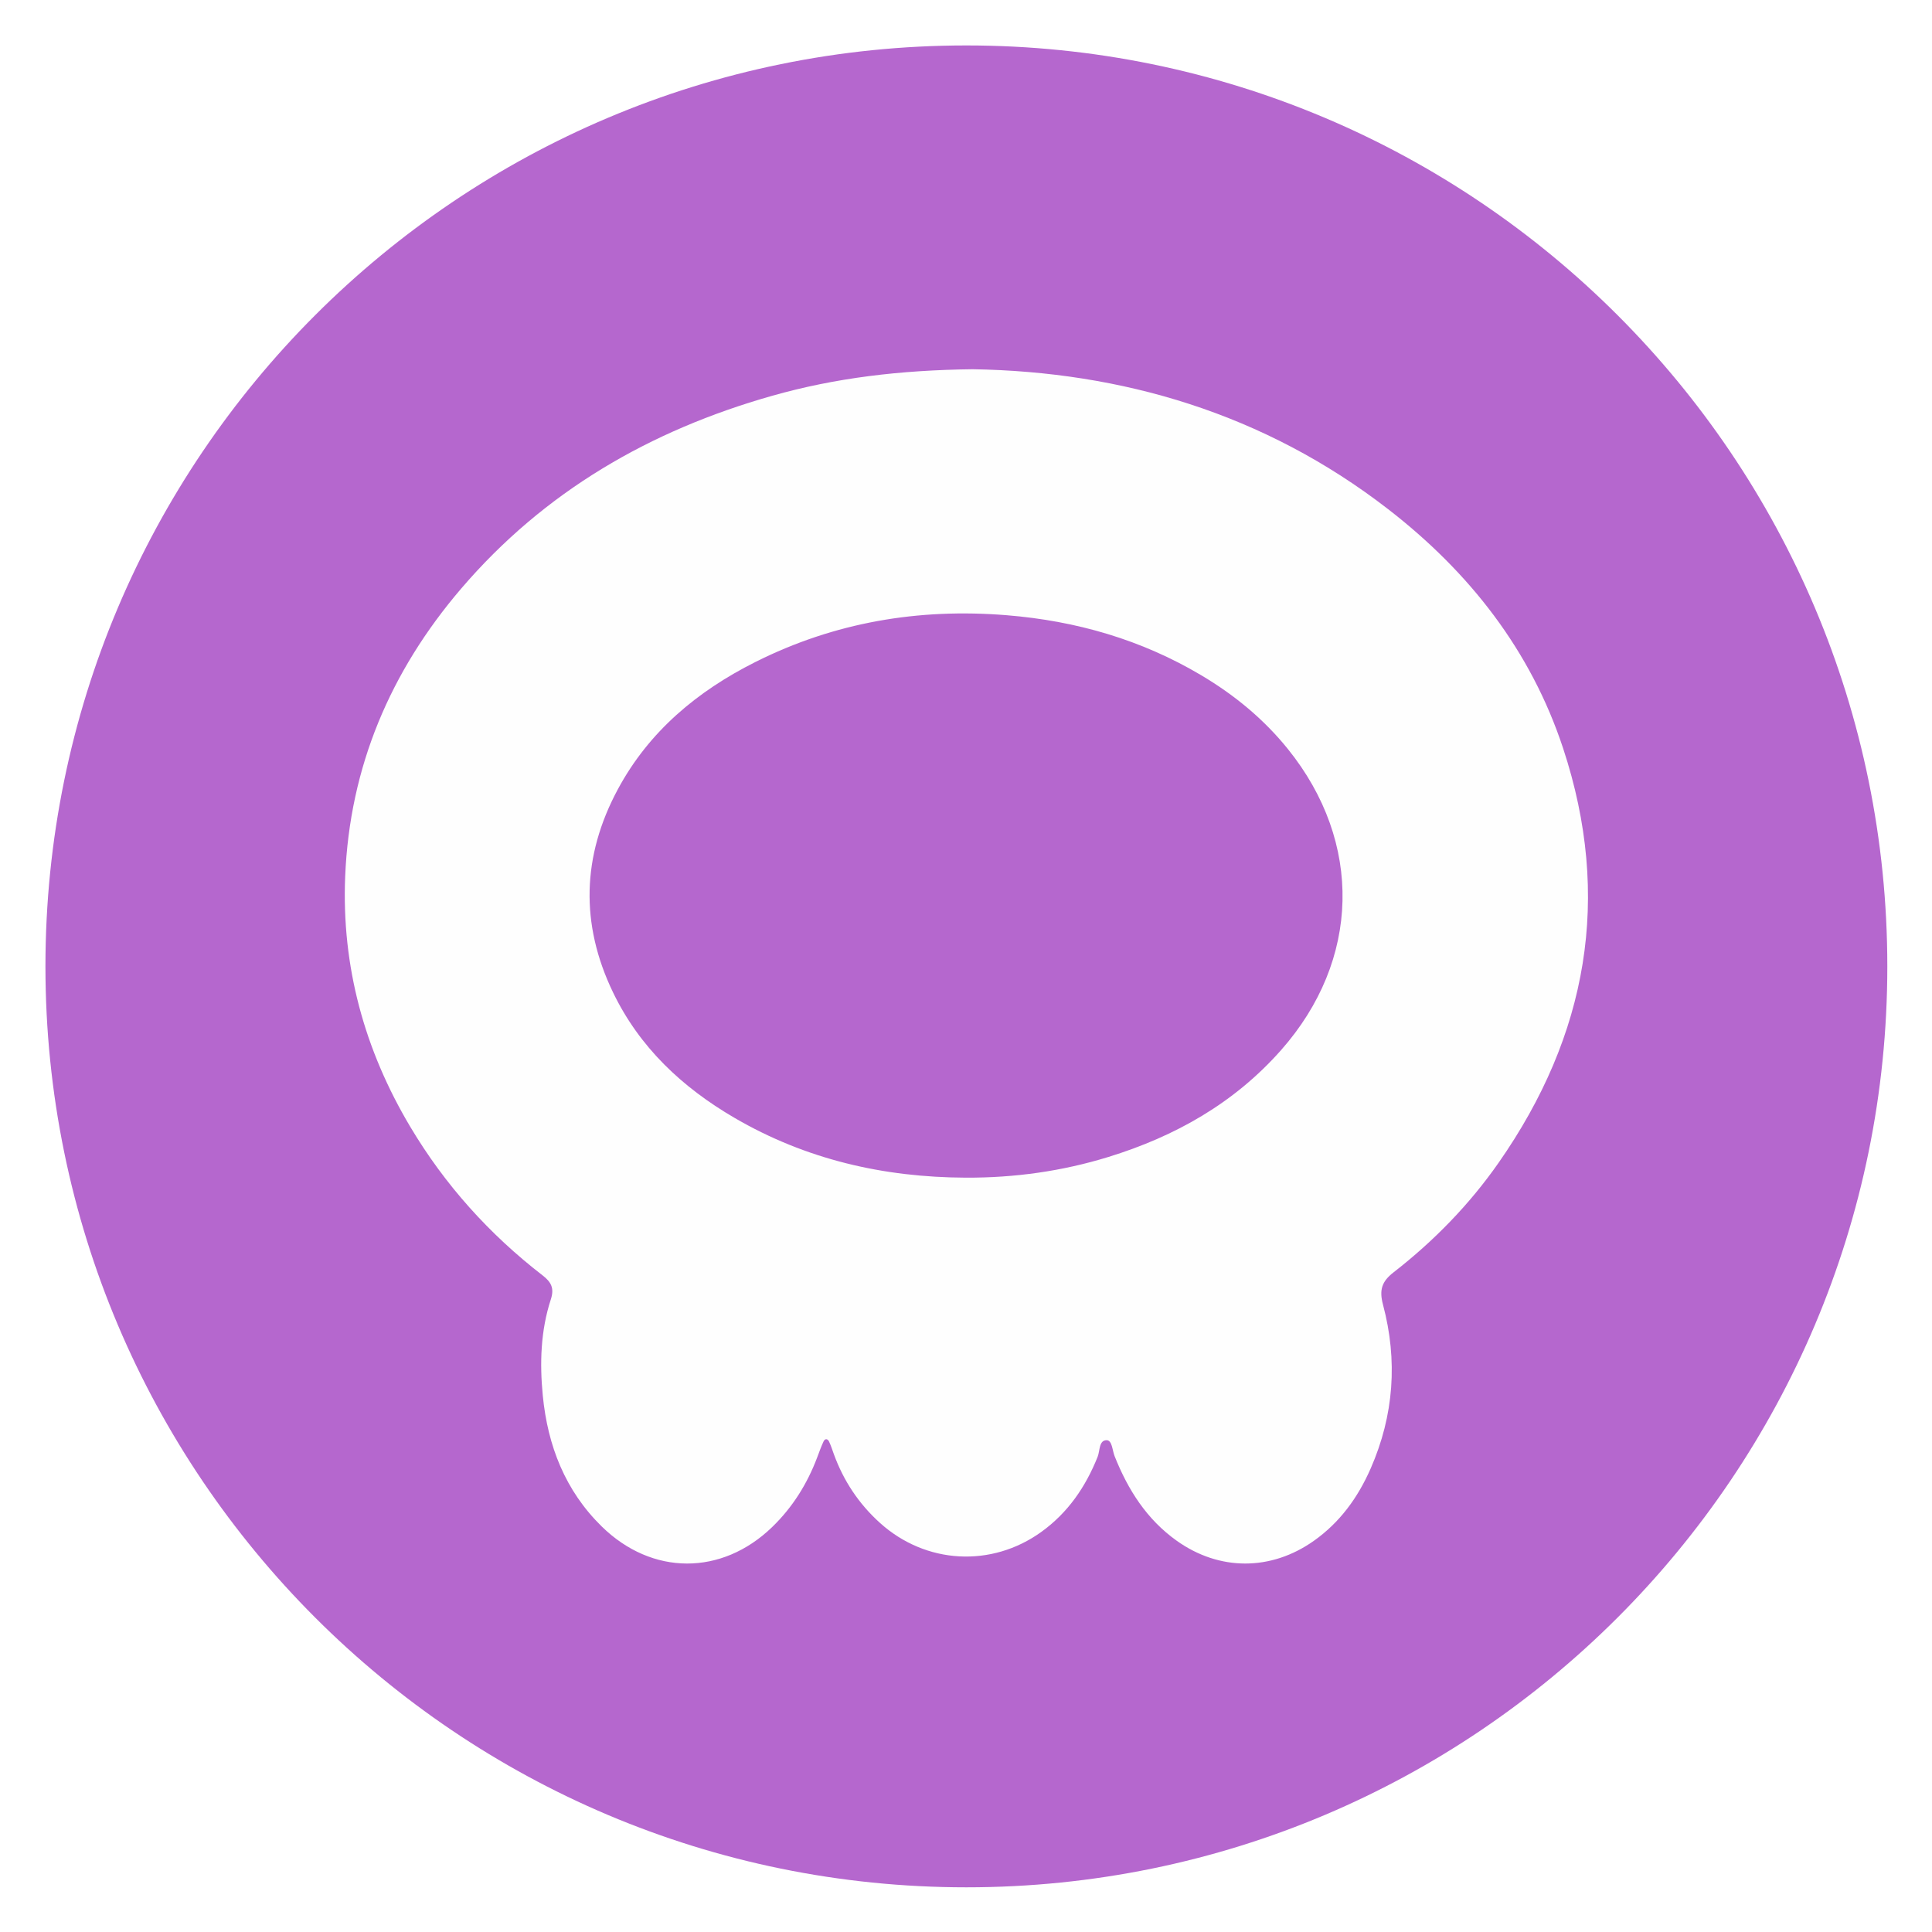
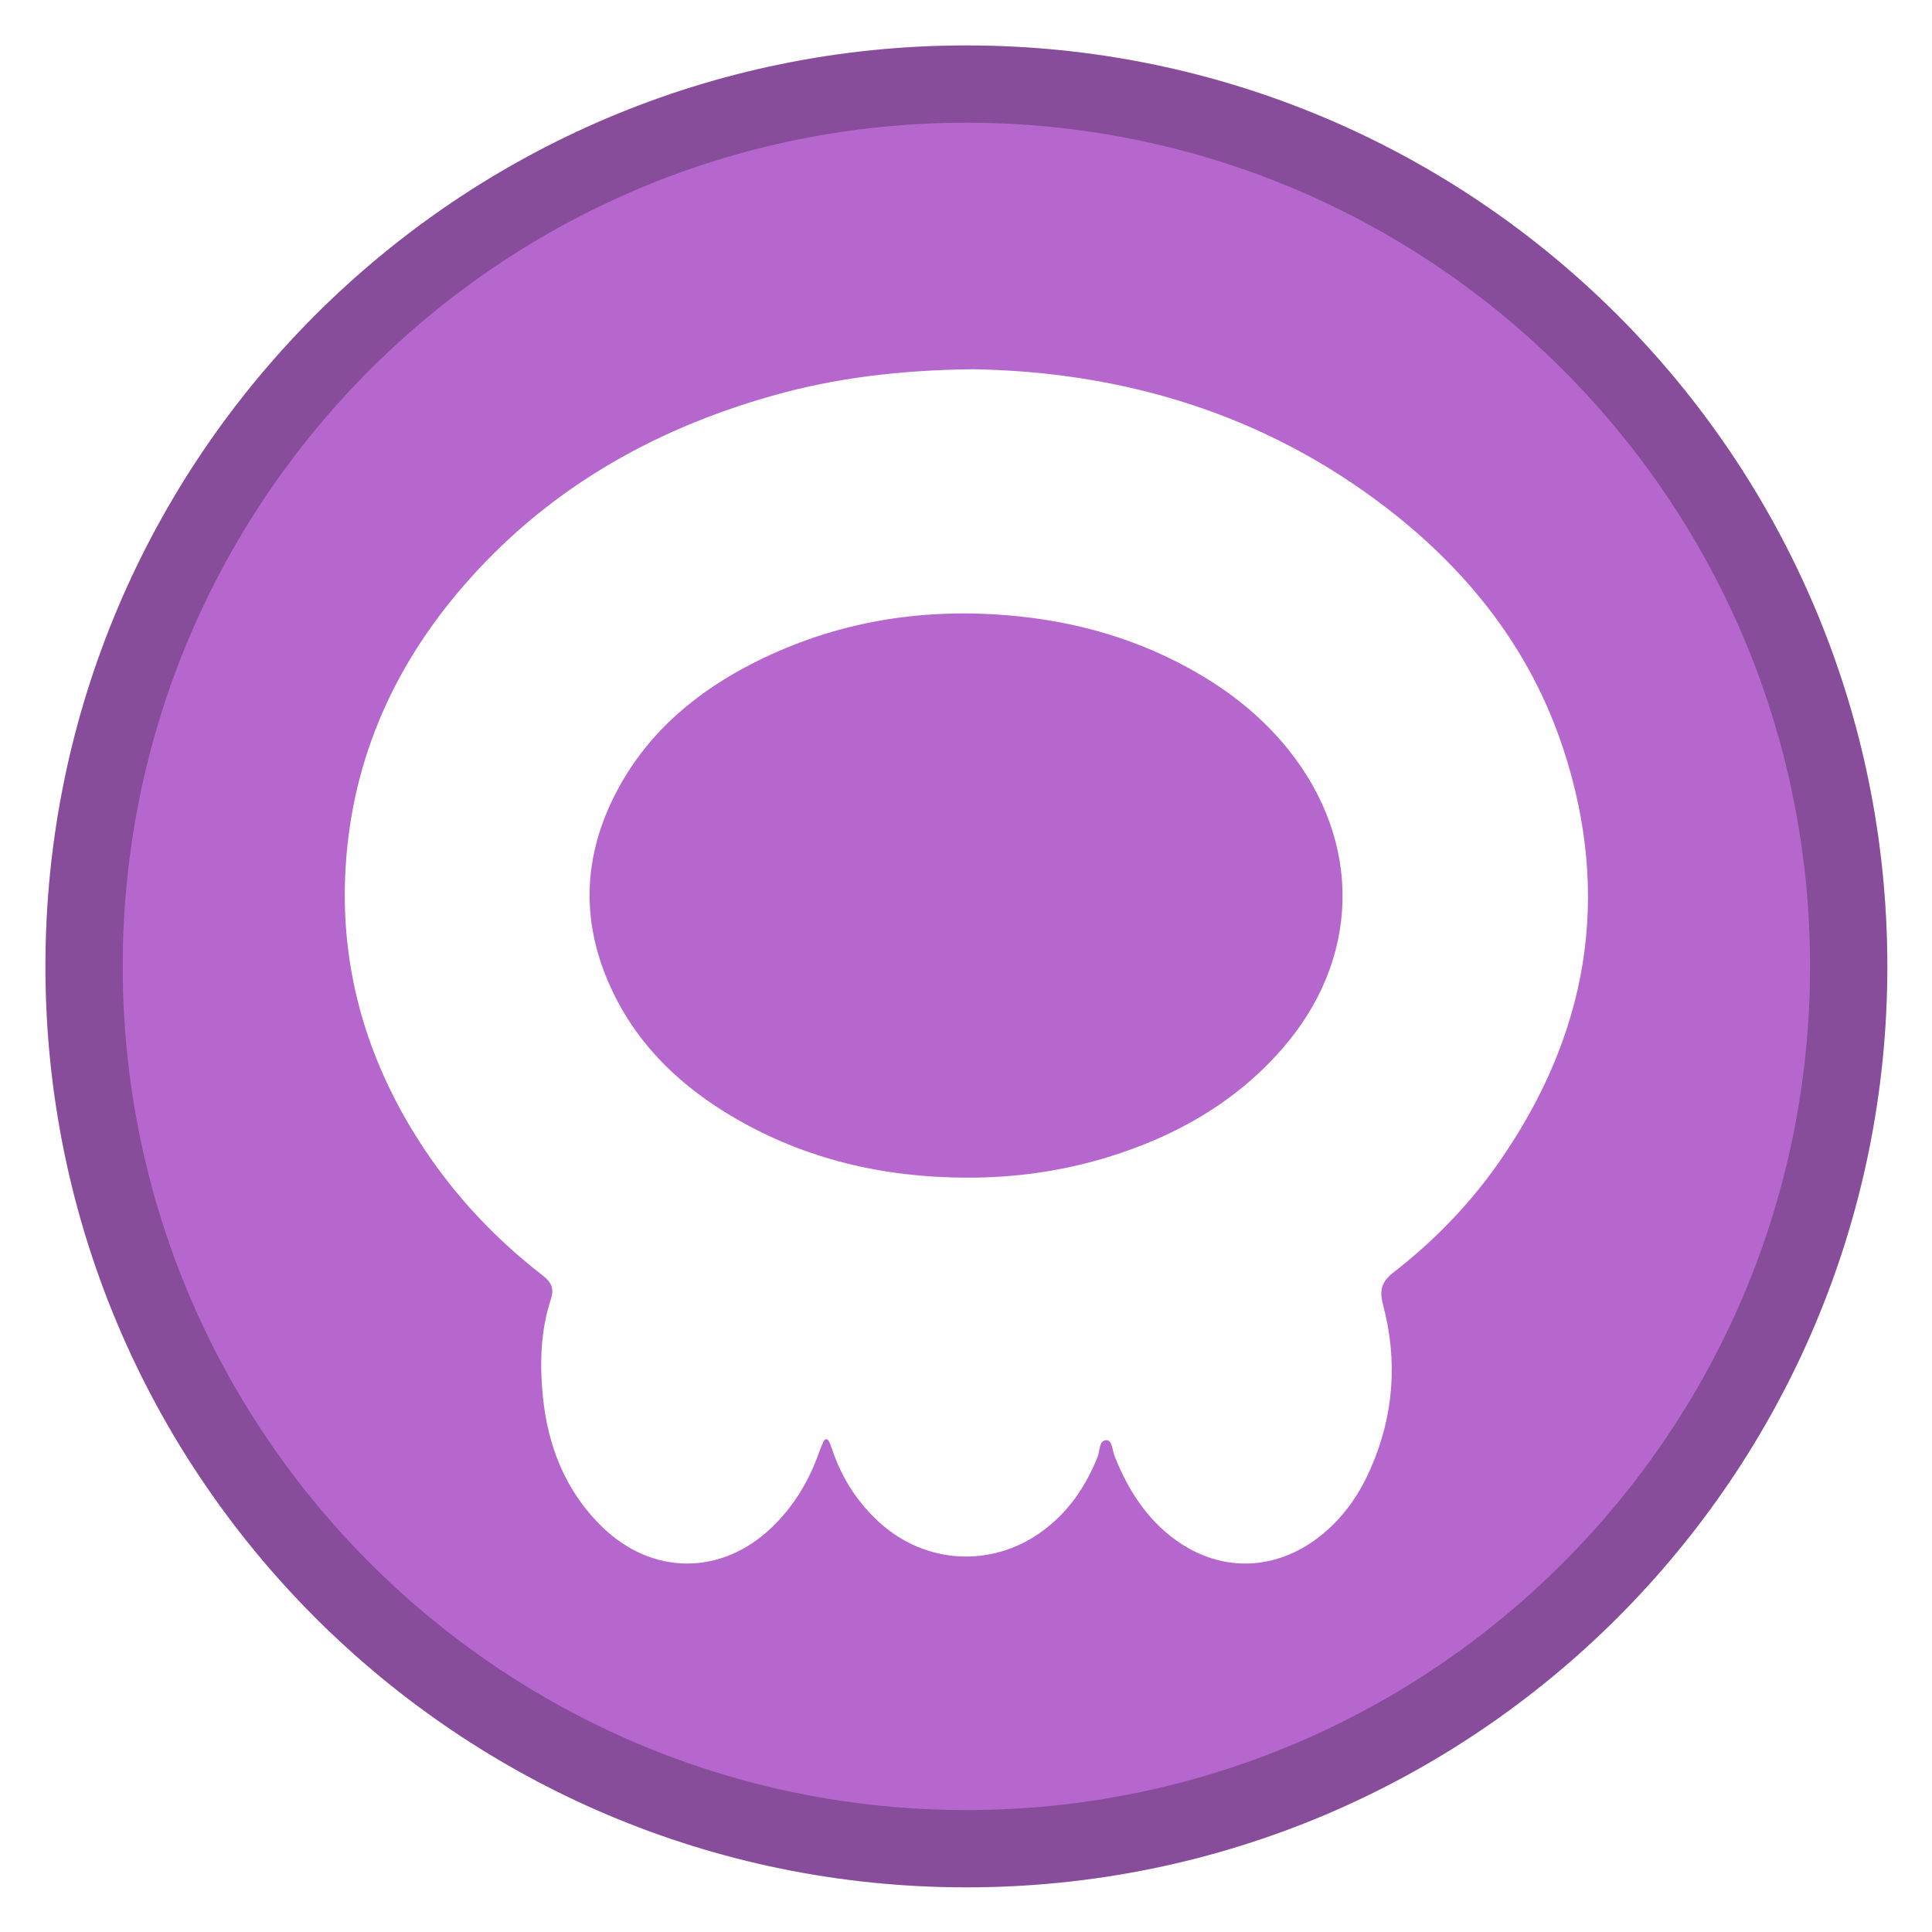
- <svg xmlns="http://www.w3.org/2000/svg" version="1.1" id="Capa_1" x="0px" y="0px" viewBox="0 0 255.1 255.1" style="enable-background:new 0 0 255.1 255.1;" xml:space="preserve">
-   <style type="text/css">
- 	.st0{fill:#B567CE;}
- 	.st1{fill:#FEFEFE;}
- </style>
-   <circle class="st0" cx="127.6" cy="127.6" r="121.6" />
-   <path class="st1" d="M128.427,48.754c19.618,0.311,38.458,5.782,54.862,18.477c10.72,8.297,18.841,18.639,23.114,31.606  c6.464,19.618,3.226,37.867-8.529,54.693c-3.865,5.532-8.551,10.334-13.873,14.472c-1.559,1.212-1.905,2.331-1.391,4.266  c1.96,7.365,1.446,14.622-1.629,21.633c-1.678,3.826-4.063,7.126-7.523,9.564c-5.646,3.979-12.45,3.981-18.075-0.019  c-3.966-2.821-6.451-6.739-8.215-11.188c-0.299-0.754-0.319-2.101-1.053-2.096c-1.025,0.007-0.869,1.401-1.182,2.186  c-1.59,3.986-3.922,7.39-7.433,9.921c-6.592,4.752-15.276,4.259-21.313-1.189c-2.797-2.524-4.812-5.562-6.094-9.097  c-0.199-0.55-0.375-1.112-0.625-1.639c-0.186-0.393-0.533-0.429-0.727-0.017c-0.319,0.68-0.569,1.392-0.834,2.096  c-1.321,3.501-3.254,6.602-5.955,9.213c-6.663,6.439-15.861,6.422-22.499-0.082c-4.838-4.741-7.14-10.678-7.784-17.284  c-0.417-4.272-0.286-8.565,1.061-12.696c0.477-1.465,0.067-2.282-1.084-3.171c-7.037-5.439-12.9-11.95-17.46-19.599  c-6.079-10.195-9.1-21.24-8.608-33.105c0.598-14.431,5.961-27.051,15.311-37.977c10.974-12.824,24.943-20.893,41.051-25.457  C110.292,49.895,118.842,48.869,128.427,48.754z M127.513,155.498c6.418,0.027,12.708-0.843,18.842-2.734  c8.822-2.719,16.62-7.116,22.798-14.109c10.484-11.866,10.84-27.416,0.905-39.747c-3.192-3.962-7.067-7.145-11.428-9.737  c-7.928-4.712-16.535-7.192-25.708-7.937c-11.636-0.946-22.735,0.933-33.181,6.176c-7.652,3.841-14.052,9.155-18.169,16.821  c-4.725,8.797-4.976,17.777-0.631,26.797c3.504,7.274,9.146,12.548,16.023,16.562C106.393,153.094,116.659,155.454,127.513,155.498z  " />
+ <svg xmlns="http://www.w3.org/2000/svg" width="50" height="50" viewBox="0 0 50 50" fill="none">
+   <path d="M25.01 48.844C38.173 48.844 48.844 38.173 48.844 25.01C48.844 11.847 38.173 1.176 25.01 1.176C11.847 1.176 1.176 11.847 1.176 25.01C1.176 38.173 11.847 48.844 25.01 48.844Z" fill="#B567CE" />
+   <path d="M47.844 25.01C47.844 37.62 37.62 47.844 25.01 47.844C12.399 47.844 2.176 37.62 2.176 25.01C2.176 12.399 12.399 2.176 25.01 2.176C37.62 2.176 47.844 12.399 47.844 25.01Z" stroke="black" stroke-opacity="0.25" stroke-width="2" />
+   <path d="M25.172 9.556C29.017 9.617 32.71 10.689 35.925 13.177C38.026 14.804 39.618 16.831 40.455 19.372C41.722 23.217 41.088 26.794 38.784 30.092C38.026 31.176 37.108 32.118 36.065 32.929C35.759 33.166 35.691 33.386 35.792 33.765C36.176 35.208 36.075 36.631 35.472 38.005C35.144 38.755 34.676 39.402 33.998 39.879C32.891 40.659 31.558 40.66 30.455 39.876C29.678 39.323 29.191 38.555 28.845 37.683C28.787 37.535 28.783 37.271 28.639 37.272C28.438 37.273 28.468 37.547 28.407 37.7C28.095 38.482 27.638 39.149 26.95 39.645C25.658 40.576 23.956 40.48 22.773 39.412C22.225 38.917 21.83 38.322 21.578 37.629C21.539 37.521 21.505 37.411 21.456 37.308C21.419 37.231 21.351 37.224 21.313 37.304C21.251 37.438 21.202 37.577 21.15 37.715C20.891 38.401 20.512 39.009 19.983 39.521C18.677 40.783 16.874 40.78 15.573 39.505C14.625 38.576 14.173 37.412 14.047 36.117C13.966 35.28 13.991 34.438 14.255 33.629C14.349 33.342 14.268 33.181 14.043 33.007C12.664 31.941 11.514 30.665 10.62 29.166C9.429 27.168 8.837 25.003 8.933 22.677C9.051 19.849 10.102 17.375 11.934 15.234C14.085 12.72 16.823 11.139 19.98 10.244C21.617 9.779 23.293 9.578 25.172 9.556ZM24.993 30.478C26.251 30.483 27.483 30.313 28.686 29.942C30.415 29.409 31.943 28.547 33.154 27.177C35.209 24.851 35.279 21.803 33.332 19.386C32.706 18.61 31.947 17.986 31.092 17.478C29.538 16.554 27.851 16.068 26.053 15.922C23.772 15.737 21.597 16.105 19.549 17.133C18.05 17.885 16.795 18.927 15.988 20.429C15.062 22.154 15.013 23.914 15.865 25.682C16.551 27.107 17.657 28.141 19.005 28.928C20.853 30.007 22.865 30.469 24.993 30.478Z" fill="#FEFEFE" />
</svg>
